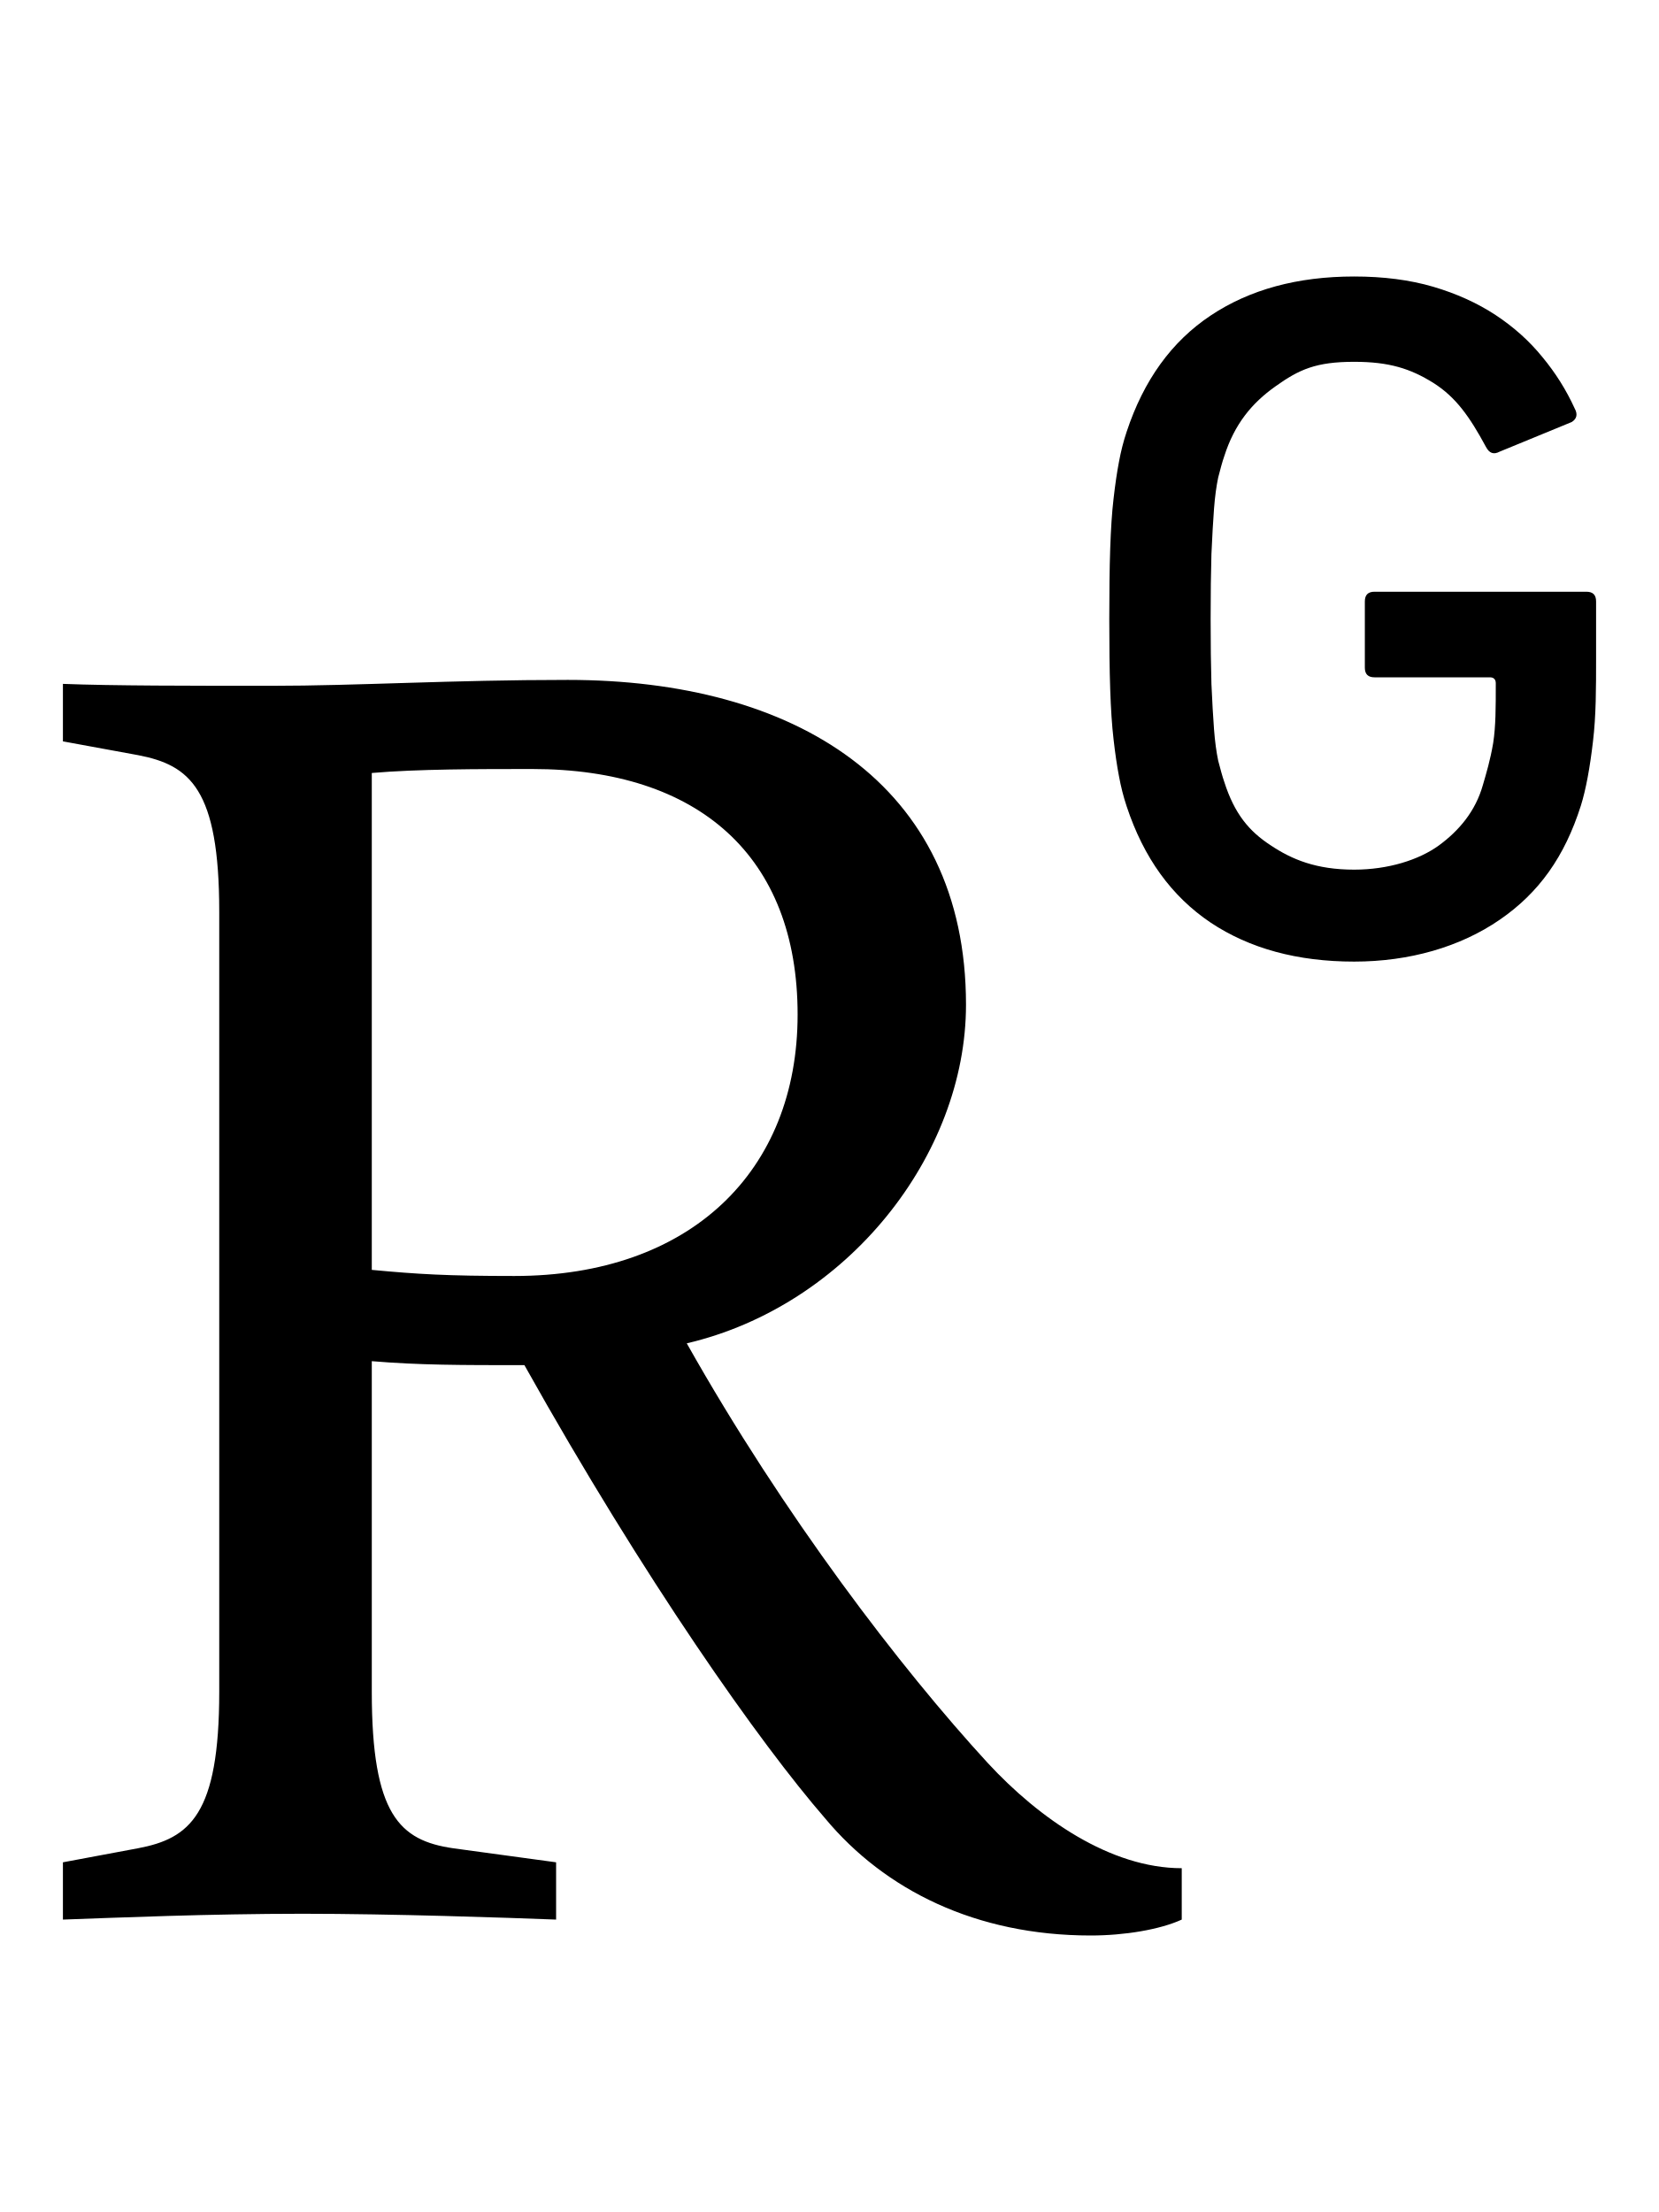
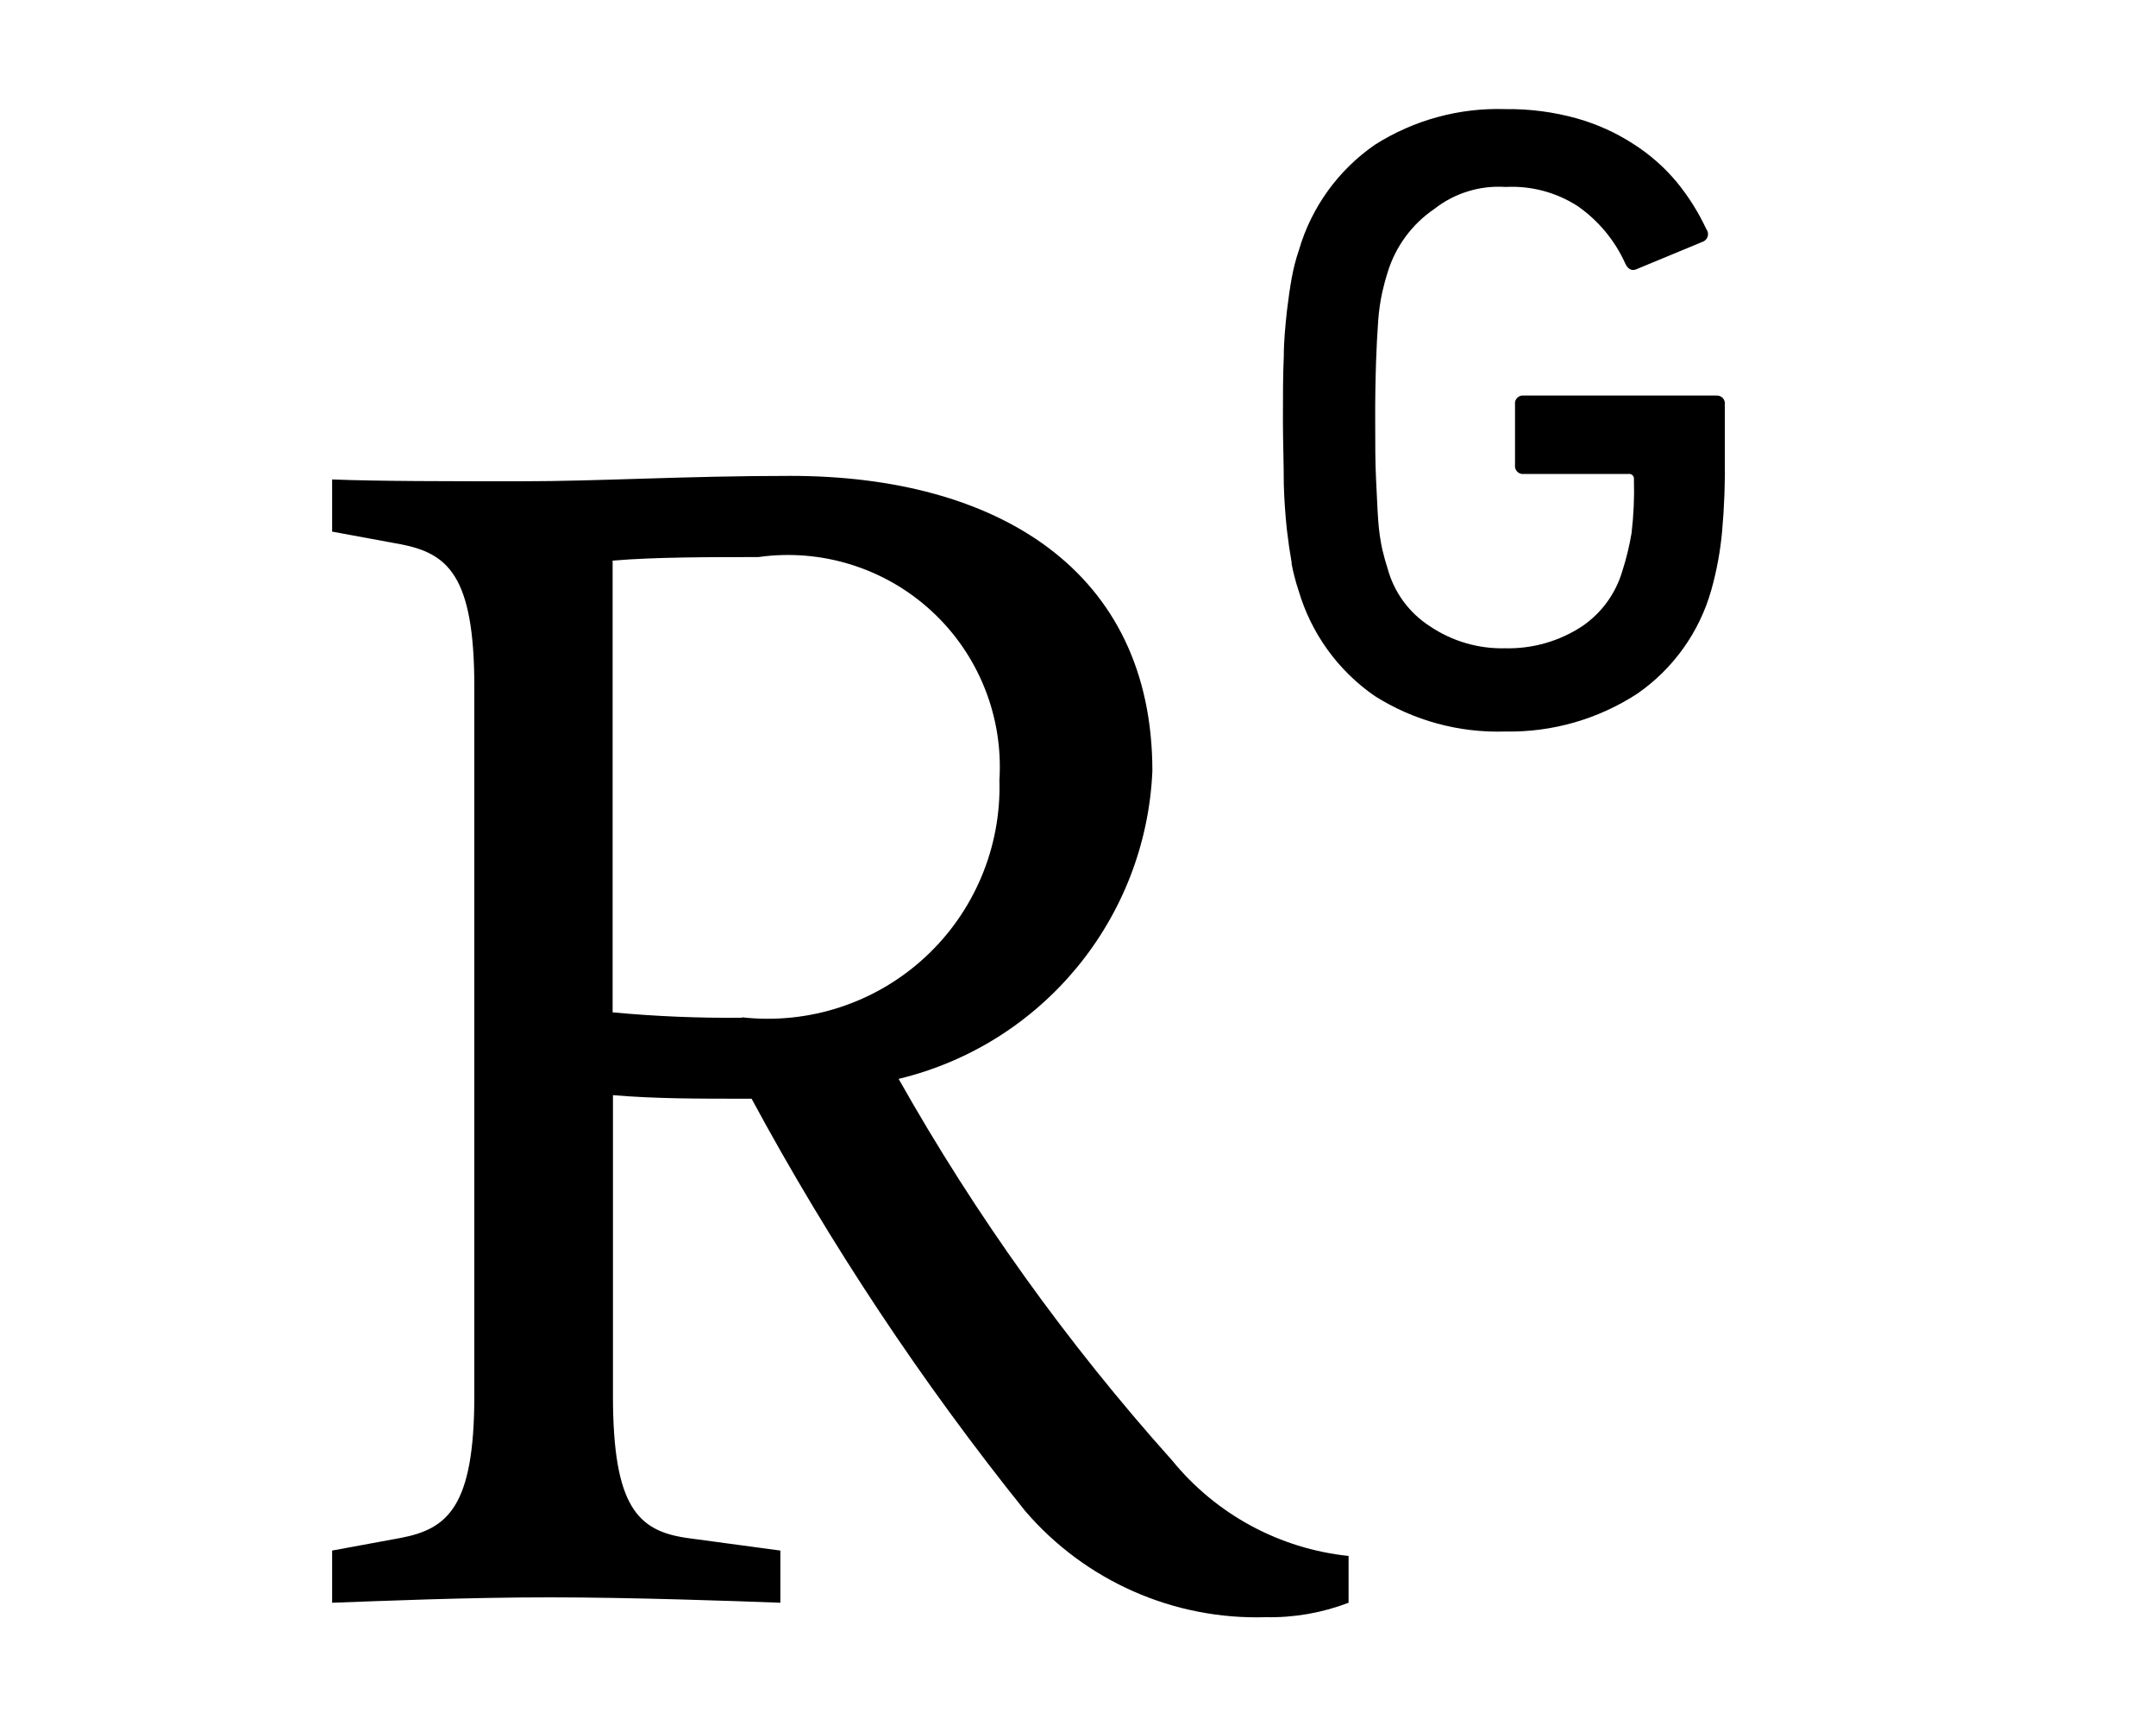
- <svg xmlns="http://www.w3.org/2000/svg" width="384" height="512" viewBox="0 0 384 512" version="1.1" id="svg8">
-   <defs id="defs2" />
-   <g id="layer6">
-     <path style="stroke-width:0.066" d="M 228.66,408.101 C 208.466,386.128 181.442,350.833 158.962,310.935 c 37.134,-8.685 64.633,-43.55 64.633,-78.384 0,-51.346 -39.881,-75.177 -92.163,-75.177 -27.023,0 -48.583,1.365 -68.715,1.365 -18.369,0 -36.722,0 -48.154,-0.445 v 13.305 l 17.401,3.192 c 11.969,2.302 18.782,7.766 18.782,36.215 v 180.599 c 0,28.435 -6.813,33.929 -18.782,36.2 l -17.401,3.253 v 13.259 c 12.368,-0.445 33.913,-1.351 55.474,-1.351 20.624,0 47.217,0.907 58.681,1.351 v -13.259 l -23.847,-3.253 c -12.367,-1.796 -18.814,-7.764 -18.814,-36.2 v -76.542 c 11.003,0.921 20.624,0.921 35.326,0.921 27.959,49.949 54.551,87.559 69.652,104.962 13.779,16.526 34.849,27.054 61.442,27.054 7.781,0 16.023,-1.367 21.055,-3.683 v -11.894 c -16.496,0 -32.992,-11.477 -44.87,-24.321 z M 119.064,295.344 c -15.591,0 -22.434,-0.415 -33.008,-1.411 V 178.919 c 10.574,-0.921 24.752,-0.921 37.136,-0.921 38.531,0 61.427,20.195 61.427,56.839 0,36.215 -24.736,60.507 -65.555,60.507 z m 139.934,-115.704 c -0.461,-2.409 -0.875,-5.217 -1.243,-8.455 -0.383,-3.268 -0.63,-7.104 -0.782,-11.631 -0.154,-4.496 -0.215,-9.989 -0.215,-16.281 0,-6.323 0.062,-11.74 0.215,-16.251 0.153,-4.527 0.399,-8.41 0.782,-11.647 0.368,-3.223 0.782,-6.047 1.243,-8.455 0.445,-2.425 1.028,-4.727 1.781,-6.982 3.943,-11.923 10.404,-20.885 19.442,-26.902 9.023,-6.015 20.087,-9.037 33.221,-9.037 6.752,0 12.876,0.782 18.308,2.377 5.371,1.581 10.189,3.76 14.439,6.552 4.189,2.762 7.811,6.015 10.803,9.698 3.069,3.697 5.539,7.642 7.473,11.878 0.751,1.35 0.538,2.425 -0.66,3.176 l -16.68,6.859 c -1.413,0.753 -2.409,0.369 -3.193,-1.121 -3.743,-6.936 -6.936,-11.493 -12.183,-14.807 -5.309,-3.3 -10.22,-4.865 -18.308,-4.865 -8.793,0 -12.722,1.749 -18.23,5.693 -5.464,3.867 -9.469,8.732 -11.832,16.143 -0.474,1.336 -0.905,2.993 -1.411,4.942 -0.415,1.98 -0.753,4.405 -0.966,7.242 -0.215,2.839 -0.415,6.353 -0.599,10.497 -0.122,4.144 -0.184,9.177 -0.184,15.008 0,5.861 0.062,10.894 0.184,15.038 0.184,4.128 0.383,7.642 0.599,10.481 0.213,2.869 0.552,5.278 0.966,7.274 0.506,1.918 0.937,3.575 1.411,4.926 2.363,7.381 5.74,11.416 10.712,14.655 4.911,3.284 10.557,5.648 19.35,5.648 7.811,0 14.962,-2.225 19.626,-5.617 4.62,-3.391 8.455,-7.871 10.175,-13.995 0.753,-2.578 1.719,-5.786 2.379,-9.714 0.599,-3.928 0.599,-8.086 0.599,-13.825 0,-0.907 -0.507,-1.367 -1.351,-1.367 h -26.716 c -1.504,0 -2.241,-0.736 -2.241,-2.239 v -15.315 c 0,-1.519 0.737,-2.257 2.241,-2.257 h 49.028 c 1.535,0 2.257,0.737 2.257,2.257 v 13.089 c 0,6.936 0,13.366 -0.721,19.32 -0.691,5.954 -1.626,11.11 -2.808,14.868 -3.745,11.771 -9.683,20.15 -18.782,26.394 -9.131,6.292 -20.901,9.683 -33.684,9.683 -13.135,0 -24.199,-3.022 -33.221,-9.023 -9.039,-6.076 -15.5,-14.992 -19.442,-26.916 -0.753,-2.255 -1.336,-4.573 -1.781,-6.997 z" id="path2" />
+ <svg xmlns="http://www.w3.org/2000/svg" viewBox="0 0 20 16">
+   <defs>
+     <style>
+       .cls-1 {
+         fill-rule: evenodd;
+       }
+     </style>
+   </defs>
+   <g id="Icons">
+     <path id="researchgate" class="cls-1" d="M11.742,15a2.029,2.029,0,0,0,.768-.134v-.434a2.438,2.438,0,0,1-1.636-.885,20.1,20.1,0,0,1-2.538-3.54A3.076,3.076,0,0,0,10.69,7.152c0-1.87-1.452-2.738-3.356-2.738-.985,0-1.77.05-2.5.05-.668,0-1.336,0-1.753-.017v.484l.635.117c.434.084.684.284.684,1.319v6.579c0,1.035-.25,1.236-.684,1.319l-.635.117v.484c.451-.016,1.236-.05,2.02-.05.752,0,1.72.034,2.138.05v-.484l-.868-.117c-.451-.066-.685-.284-.685-1.319V10.158c.4.033.751.033,1.286.033a25.339,25.339,0,0,0,2.538,3.824A2.828,2.828,0,0,0,11.742,15ZM6.883,9.44a11.731,11.731,0,0,1-1.2-.05V5.2c.384-.033.9-.033,1.352-.033A1.965,1.965,0,0,1,9.271,7.236a2.149,2.149,0,0,1-2.388,2.2Zm5.1-4.215q-.027-.153-.045-.309c-.015-.14-.025-.282-.029-.423,0-.2-.008-.4-.008-.593,0-.23,0-.428.008-.592,0-.142.014-.283.029-.424.014-.118.029-.22.045-.308a1.765,1.765,0,0,1,.066-.255,1.8,1.8,0,0,1,.706-.979,2.128,2.128,0,0,1,1.209-.33,2.357,2.357,0,0,1,.666.087,1.919,1.919,0,0,1,.526.239,1.732,1.732,0,0,1,.4.353,2.069,2.069,0,0,1,.272.433.076.076,0,0,1-.025.115l-.608.252c-.051.027-.088.013-.116-.042a1.3,1.3,0,0,0-.445-.538,1.124,1.124,0,0,0-.667-.177.968.968,0,0,0-.663.205,1.1,1.1,0,0,0-.432.588c-.016.049-.033.11-.049.181a1.85,1.85,0,0,0-.038.263c-.009.127-.016.254-.02.382-.006.182-.009.364-.008.547,0,.213,0,.4.008.547s.012.278.02.382a1.9,1.9,0,0,0,.037.264c.017.071.034.131.05.18a.922.922,0,0,0,.39.534,1.194,1.194,0,0,0,.7.206,1.247,1.247,0,0,0,.716-.205.94.94,0,0,0,.371-.51,2.505,2.505,0,0,0,.086-.353,3.4,3.4,0,0,0,.022-.5.044.044,0,0,0-.05-.049h-.971a.073.073,0,0,1-.082-.082V3.752a.073.073,0,0,1,.082-.083h1.786A.073.073,0,0,1,16,3.752V4.23a6.553,6.553,0,0,1-.025.7,3.03,3.03,0,0,1-.1.542,1.747,1.747,0,0,1-.685.961,2.166,2.166,0,0,1-1.227.352,2.135,2.135,0,0,1-1.21-.329,1.809,1.809,0,0,1-.707-.979,1.911,1.911,0,0,1-.066-.255Z" />
  </g>
</svg>
